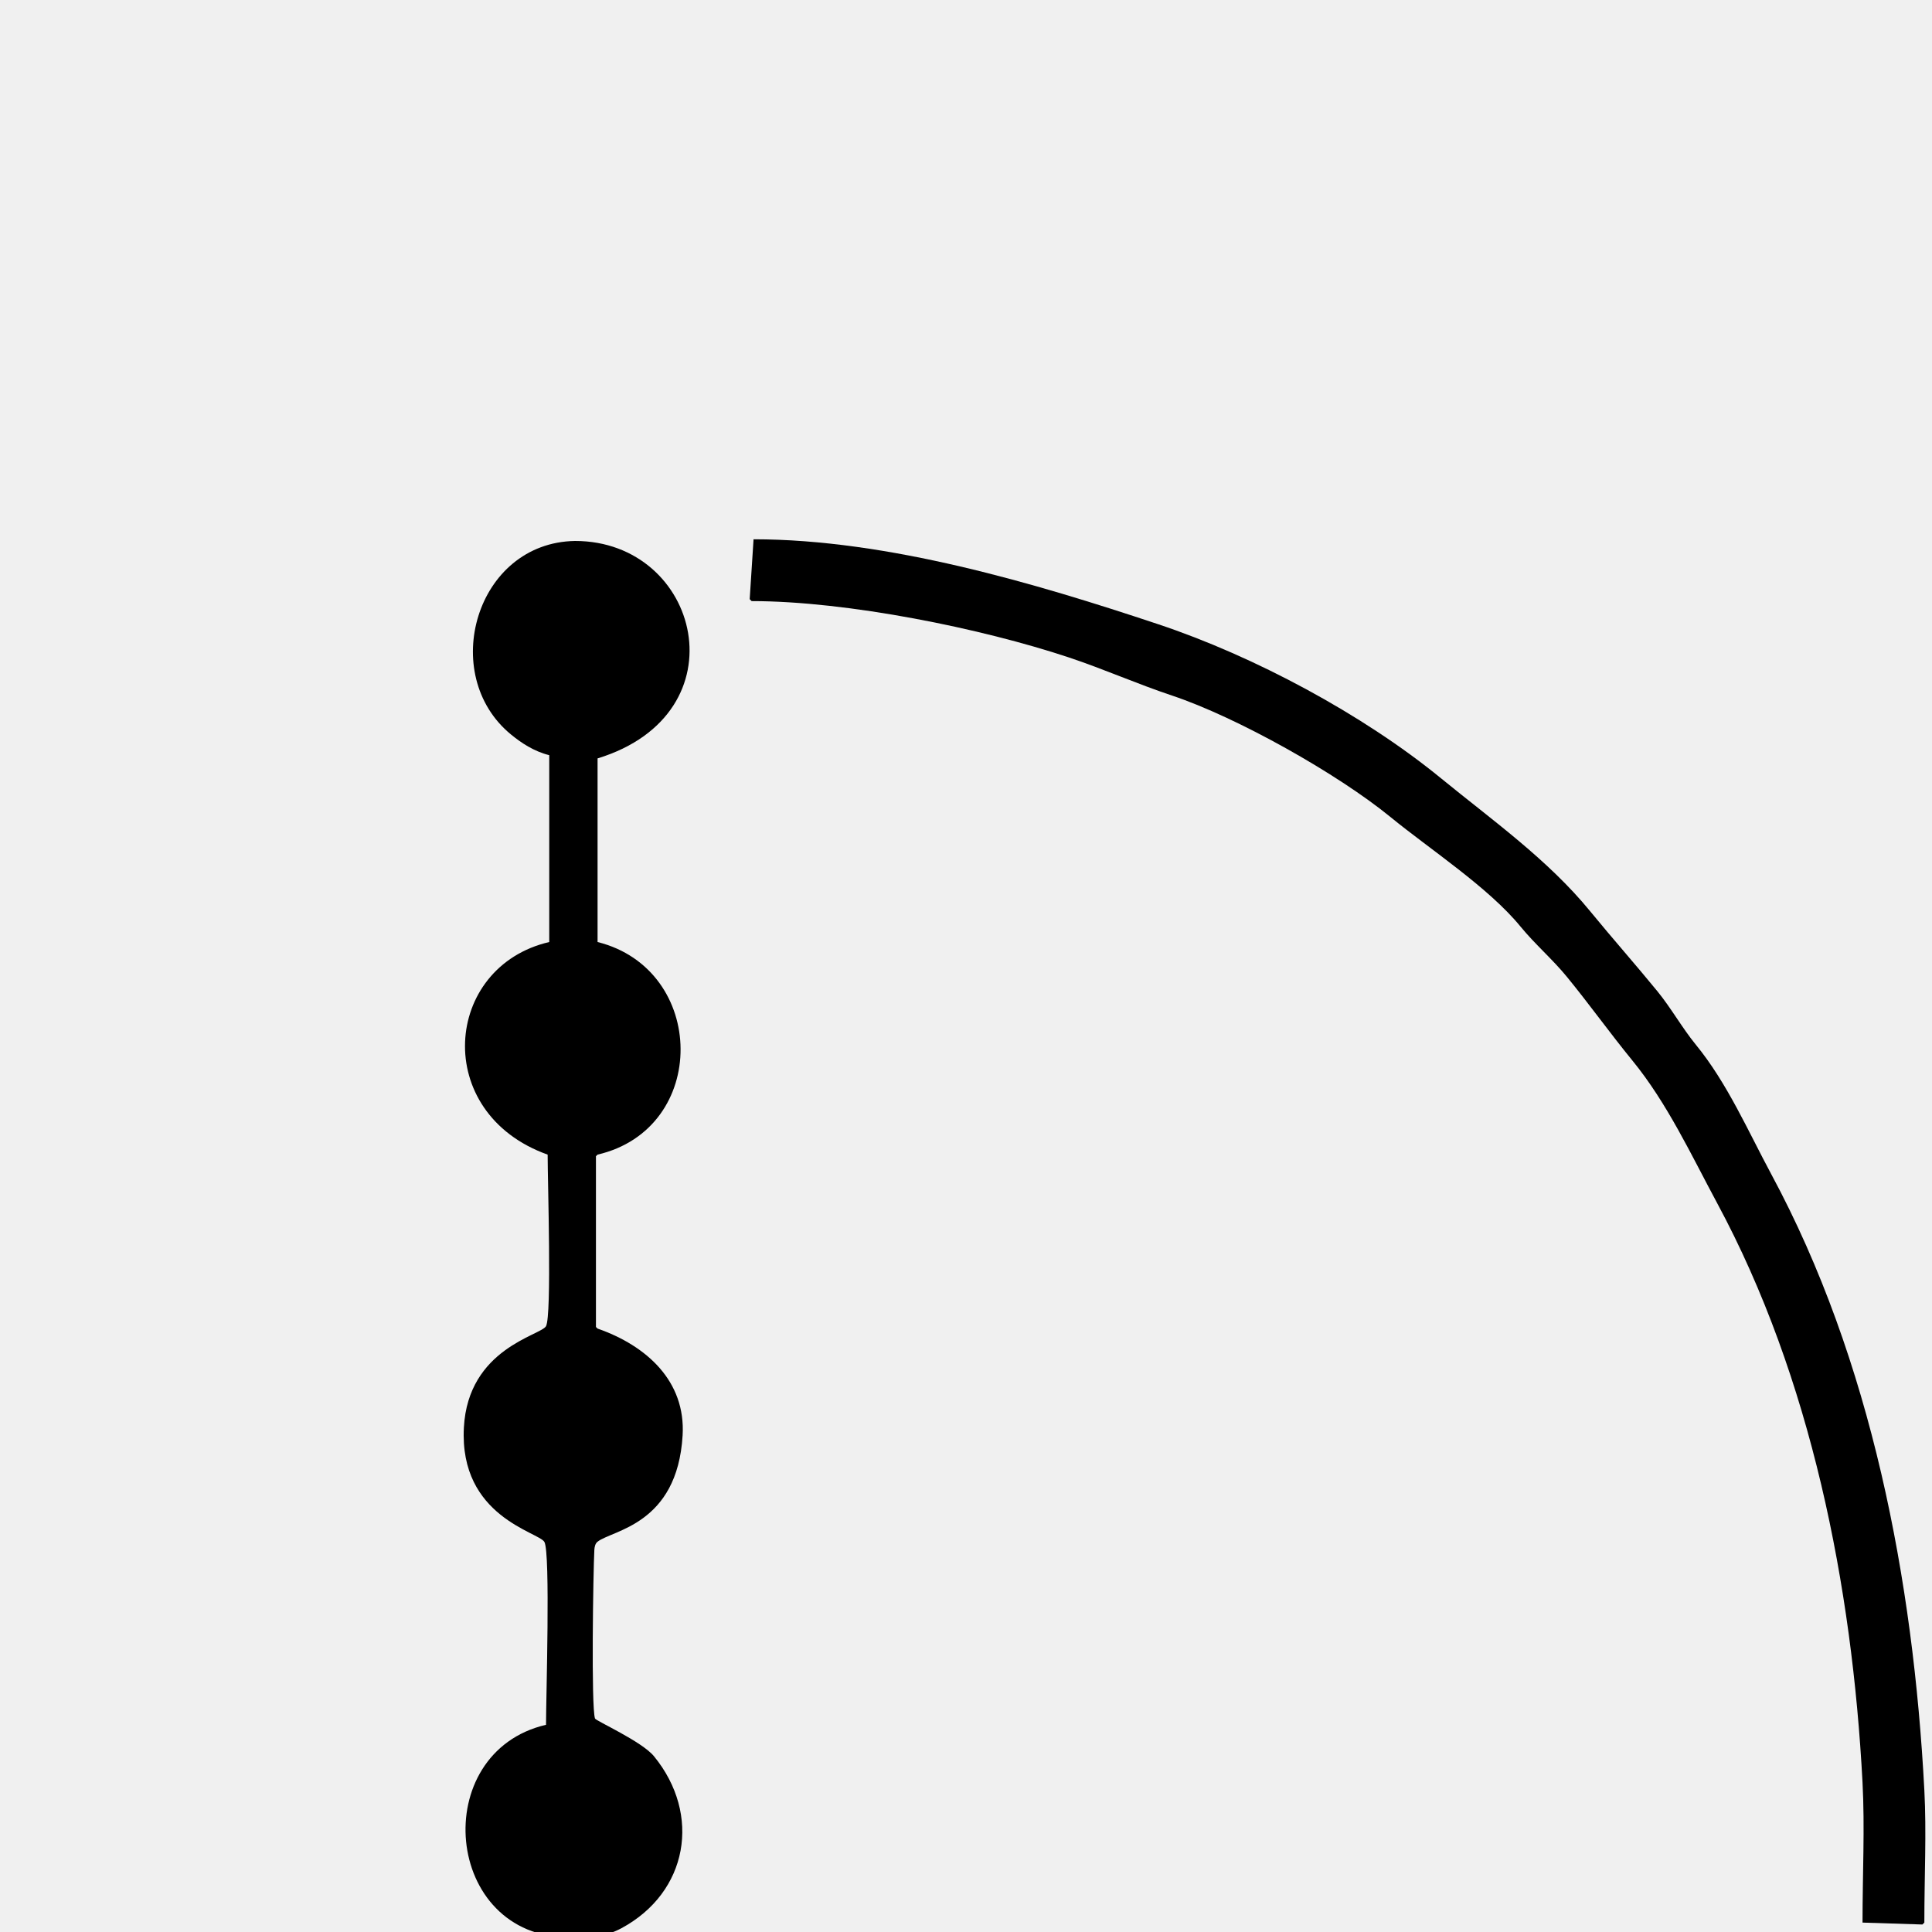
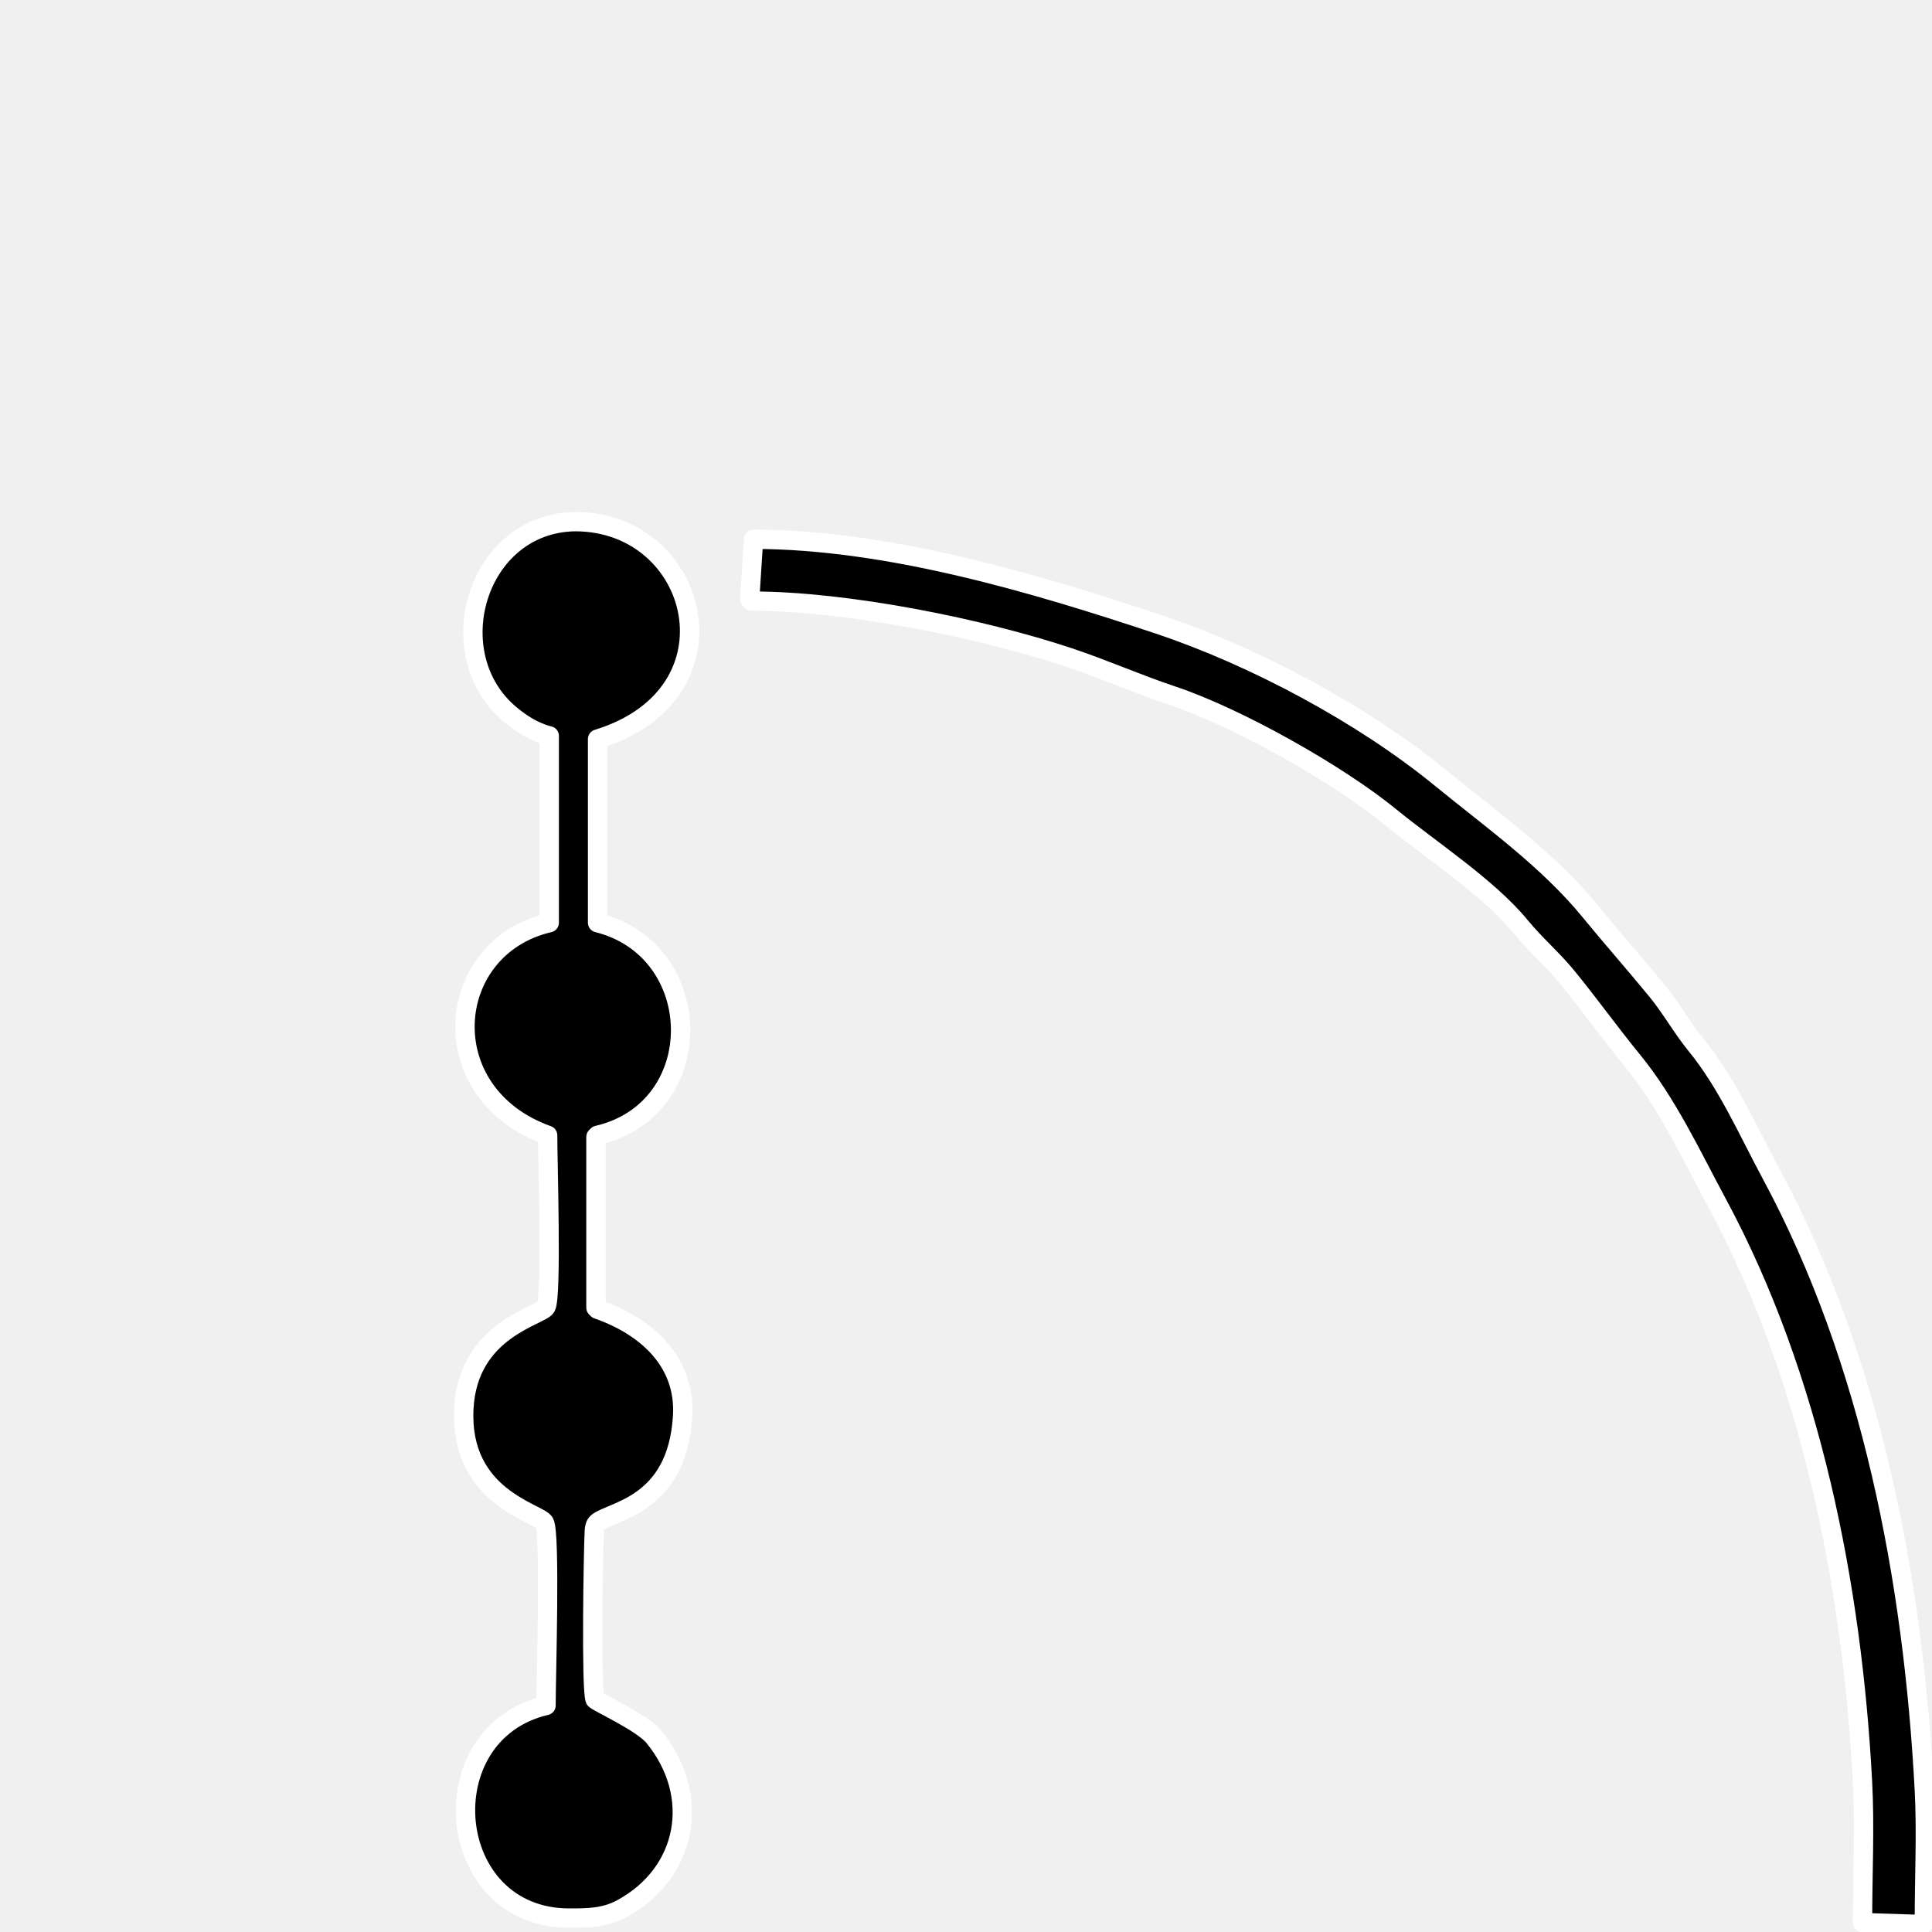
<svg xmlns="http://www.w3.org/2000/svg" xmlns:ns1="http://vectornator.io" height="100%" style="fill-rule:nonzero;clip-rule:evenodd;stroke-linecap:round;stroke-linejoin:round;" xml:space="preserve" width="100%" version="1.1" viewBox="0 0 100 100">
  <defs />
  <g id="Door Iron Left" ns1:layerName="Door Iron Left" visibility="hidden">
-     <path d="M23.577+27.862L37.311+27.862L37.311+63.862L37.311+99.862L23.577+99.862L23.577+27.862ZM27.739+32.023L27.739+95.7L33.357+95.7L33.357+32.023L27.739+32.023Z" opacity="1" fill="#000000" />
+     <path stroke="#ffffff" stroke-width="1" d="M23.577+27.862L37.311+27.862L37.311+63.862L37.311+99.862L23.577+99.862L23.577+27.862ZM27.739+32.023L27.739+95.7L33.357+95.7L33.357+32.023L27.739+32.023Z" fill="#000000" stroke-linecap="butt" opacity="1" stroke-linejoin="round" />
  </g>
  <g id="Door Iron Gate Left" ns1:layerName="Door Iron Gate Left">
-     <path d="M29.763+28C36.242+28+38.5+36.936+30.93+39.255L30.93+48.759C36.603+50.177+36.715+58.417+30.93+59.763L30.846+59.847L30.846+68.684L30.93+68.767C33.463+69.65+35.497+71.486+35.332+74.294C35.058+78.942+31.667+79.195+30.922+79.805C30.802+79.903+30.771+80.085+30.763+80.23C30.705+81.328+30.593+88.338+30.797+88.95C30.836+89.069+33.219+90.133+33.848+90.901C36.318+93.92+35.614+97.947+32.164+99.805C31.299+100.271+30.431+100.28+29.471+100.28C22.944+100.28+22.144+90.7+28.262+89.275C28.262+87.843+28.495+80.4+28.179+79.813C27.902+79.299+23.767+78.52+24.01+73.894C24.227+69.787+28.003+69.123+28.262+68.642C28.566+68.078+28.346+61.165+28.346+59.763C22.321+57.611+22.947+50.034+28.429+48.759L28.429+39.088C27.627+38.888+26.977+38.449+26.453+38.021C22.668+34.924+24.625+28.083+29.763+28Z" opacity="1" fill="#000000" />
+     <path stroke="#ffffff" stroke-width="1" d="M29.763+27C36.242+27+38.5+35.936+30.93+38.255L30.93+47.759C36.603+49.177+36.715+57.417+30.93+58.763L30.846+58.847L30.846+67.684L30.93+67.767C33.463+68.65+35.497+70.486+35.332+73.294C35.058+77.942+31.667+78.195+30.922+78.805C30.802+78.903+30.771+79.085+30.763+79.23C30.705+80.328+30.593+87.338+30.797+87.95C30.836+88.069+33.219+89.133+33.848+89.901C36.318+92.92+35.614+96.947+32.164+98.805C31.299+99.271+30.431+99.28+29.471+99.28C22.944+99.28+22.144+89.7+28.262+88.275C28.262+86.843+28.495+79.4+28.179+78.813C27.902+78.299+23.767+77.52+24.01+72.894C24.227+68.787+28.003+68.123+28.262+67.642C28.566+67.078+28.346+60.165+28.346+58.763C22.321+56.611+22.947+49.034+28.429+47.759L28.429+38.088C27.627+37.888+26.977+37.449+26.453+37.021C22.668+33.924+24.625+27.083+29.763+27Z" fill="#000000" stroke-linecap="butt" opacity="1" stroke-linejoin="round" />
  </g>
  <g id="Door Locked Iron Bar Left" ns1:layerName="Door Locked Iron Bar Left" visibility="hidden">
-     <path d="M7.555+32.387L9.25+32.486L9.35+32.586L8.054+36.773C5.167+36.773+3.241+40.398+3.368+42.805C3.406+43.527+3.641+44.221+3.867+44.899C4.077+45.53+4.472+46.094+4.784+46.673C8.049+52.737+12.577+58.474+8.732+65.615C7.691+67.549+6.643+69.409+4.634+70.491C4.148+70.753+3.612+70.772+2.87+70.969L2.77+70.87L1.773+66.682C5.857+66.682+7.249+61.819+6.459+58.657C4.734+51.757-3.384+46.686+1.593+37.441C2.665+35.45+4.732+32.486+7.555+32.387Z" opacity="1" fill="#000000" />
-     <path d="M18.921+32.387C19.54+32.387+20.393+32.25+20.685+32.626C20.794+32.765+19.759+36.093+19.559+36.464C19.309+36.928+18.286+36.873+17.824+37.122C15.757+38.236+14.496+41.291+14.893+43.543C15.924+49.387+25.279+56.091+20.097+65.715C19.039+67.68+17.104+70.969+14.235+70.969L13.238+66.682C17.223+66.682+18.83+61.496+17.894+58.687C15.319+50.963+8.318+46.132+13.088+37.272C14.068+35.453+16.352+32.486+18.921+32.387Z" opacity="1" fill="#000000" />
+     <path stroke="#ffffff" stroke-width="1" d="M8.555+32.387L10.25+32.486L10.35+32.586L9.054+36.773C6.167+36.773+4.241+40.398+4.368+42.805C4.406+43.527+4.641+44.221+4.867+44.899C5.077+45.53+5.472+46.094+5.784+46.673C9.049+52.737+13.577+58.474+9.732+65.615C8.691+67.549+7.643+69.409+5.634+70.491C5.148+70.753+4.612+70.772+3.87+70.969L3.77+70.87L2.773+66.682C6.857+66.682+8.249+61.819+7.459+58.657C5.734+51.757-2.384+46.686+2.593+37.441C3.665+35.45+5.732+32.486+8.555+32.387Z" fill="#000000" stroke-linecap="butt" opacity="1" stroke-linejoin="round" />
  </g>
  <g id="Door Locked Iron Bolt Left" ns1:layerName="Door Locked Iron Bolt Left" visibility="hidden">
-     <path d="M12.898+36.636L18.467+36.636L18.467+64.681L12.898+64.681L12.898+36.636Z" opacity="1" fill="#000000" />
+     <path stroke="#ffffff" stroke-width="1" d="M12.898+36.636L18.467+36.636L18.467+64.681L12.898+64.681L12.898+36.636Z" fill="#000000" stroke-linecap="butt" opacity="1" stroke-linejoin="round" />
  </g>
  <g id="Door Locked Wood Bar Left" ns1:layerName="Door Locked Wood Bar Left" visibility="hidden">
-     <path d="M18.825+32.349L21.006+32.548L19.816+36.713C16.747+36.713+14.741+41.045+15.135+43.278C16.415+50.529+24.441+53.879+21.006+64.184C20.431+65.91+19.282+67.184+18.229+69.043C17.23+69.903+16.096+70.491+14.659+70.829L14.461+70.63L13.469+66.465C17.966+66.465+19.032+60.998+17.991+57.877C15.438+50.216+8.179+45.045+13.985+36.336C14.998+34.816+16.485+32.971+18.825+32.349Z" opacity="1" fill="#000000" />
+     <path stroke="#ffffff" stroke-width="1" d="M18.825+32.349L21.006+32.548L19.816+36.713C16.747+36.713+14.741+41.045+15.135+43.278C16.415+50.529+24.441+53.879+21.006+64.184C20.431+65.91+19.282+67.184+18.229+69.043C17.23+69.903+16.096+70.491+14.659+70.829L14.461+70.63L13.469+66.465C17.966+66.465+19.032+60.998+17.991+57.877C15.438+50.216+8.179+45.045+13.985+36.336C14.998+34.816+16.485+32.971+18.825+32.349Z" fill="#000000" stroke-linecap="butt" opacity="1" stroke-linejoin="round" />
  </g>
  <g id="Door Locked Wood Latch Left" ns1:layerName="Door Locked Wood Latch Left" visibility="hidden">
-     <path d="M27.841+27.852L35.399+27.852L35.399+37.797C38.423+37.797+44.343+36.571+44.548+40.482C44.764+44.577+38.407+43.366+35.399+43.366L35.399+99.852L27.841+99.852L27.841+43.366C24.818+43.366+18.898+44.591+18.692+40.681C18.477+36.586+24.834+37.797+27.841+37.797L27.841+27.852Z" opacity="1" fill="#000000" />
+     <path stroke="#ffffff" stroke-width="1" d="M27.841+27.852L35.399+27.852L35.399+37.797C38.423+37.797+44.343+36.571+44.548+40.482C44.764+44.577+38.407+43.366+35.399+43.366L35.399+99.852L27.841+99.852L27.841+43.366C24.818+43.366+18.898+44.591+18.692+40.681C18.477+36.586+24.834+37.797+27.841+37.797L27.841+27.852Z" fill="#000000" stroke-linecap="butt" opacity="1" stroke-linejoin="round" />
  </g>
  <g id="Door Wood Left" ns1:layerName="Door Wood Left" visibility="hidden">
-     <path d="M28.004+27.712L35.604+27.712L35.604+99.713L28.104+99.713L28.004+99.612L28.004+27.712Z" opacity="1" fill="#000000" />
+     <path stroke="#ffffff" stroke-width="1" d="M28.004+27.712L35.604+27.712L35.604+99.713L28.104+99.713L28.004+99.612L28.004+27.712Z" fill="#000000" stroke-linecap="butt" opacity="1" stroke-linejoin="round" />
  </g>
  <g id="Door Opening Left" ns1:layerName="Door Opening Left">
-     <path d="M39.004+27.913C45.943+27.913+53.613+30.199+59.954+32.312C64.913+33.965+70.535+36.97+74.584+40.282C77.217+42.436+80.117+44.489+82.304+47.163C83.443+48.554+84.636+49.901+85.774+51.292C86.499+52.178+87.06+53.197+87.784+54.083C89.401+56.058+90.487+58.559+91.684+60.782C96.87+70.412+99.034+81.83+99.604+92.662C99.719+94.849+99.604+97.073+99.604+99.513L99.504+99.612L96.404+99.513C96.404+96.974+96.527+94.598+96.404+92.263C95.869+82.096+93.744+71.308+88.884+62.282C87.544+59.794+86.298+57.099+84.484+54.883C83.327+53.468+82.262+51.977+81.104+50.562C80.359+49.651+79.45+48.874+78.704+47.962C77.042+45.931+74.019+43.966+71.974+42.292C69.227+40.045+64.019+37.121+60.664+36.002C58.869+35.404+57.13+34.631+55.334+34.032C50.828+32.53+43.869+31.113+38.904+31.113L38.804+31.012L39.004+27.913Z" opacity="1" fill="#000000" />
+     <path stroke="#ffffff" stroke-width="1" d="M39.004+27.913C45.943+27.913+53.613+30.199+59.954+32.312C64.913+33.965+70.535+36.97+74.584+40.282C77.217+42.436+80.117+44.489+82.304+47.163C83.443+48.554+84.636+49.901+85.774+51.292C86.499+52.178+87.06+53.197+87.784+54.083C89.401+56.058+90.487+58.559+91.684+60.782C96.87+70.412+99.034+81.83+99.604+92.662C99.719+94.849+99.604+97.073+99.604+99.513L99.504+99.612L96.404+99.513C96.404+96.974+96.527+94.598+96.404+92.263C95.869+82.096+93.744+71.308+88.884+62.282C87.544+59.794+86.298+57.099+84.484+54.883C83.327+53.468+82.262+51.977+81.104+50.562C80.359+49.651+79.45+48.874+78.704+47.962C77.042+45.931+74.019+43.966+71.974+42.292C69.227+40.045+64.019+37.121+60.664+36.002C58.869+35.404+57.13+34.631+55.334+34.032C50.828+32.53+43.869+31.113+38.904+31.113L38.804+31.012L39.004+27.913Z" fill="#000000" stroke-linecap="butt" opacity="1" stroke-linejoin="round" />
  </g>
  <g id="Door Locked Left" ns1:layerName="Door Locked Left" visibility="hidden">
-     <path d="M14.03+34.889C22.055+34.889+23.132+44.766+16.437+45.947C9.203+47.224+6.941+37.191+14.03+34.889Z" opacity="1" fill="#000000" />
+     <path stroke="#ffffff" stroke-width="1" d="M14.03+34.889C22.055+34.889+23.132+44.766+16.437+45.947C9.203+47.224+6.941+37.191+14.03+34.889Z" fill="#000000" stroke-linecap="butt" opacity="1" stroke-linejoin="round" />
  </g>
</svg>
